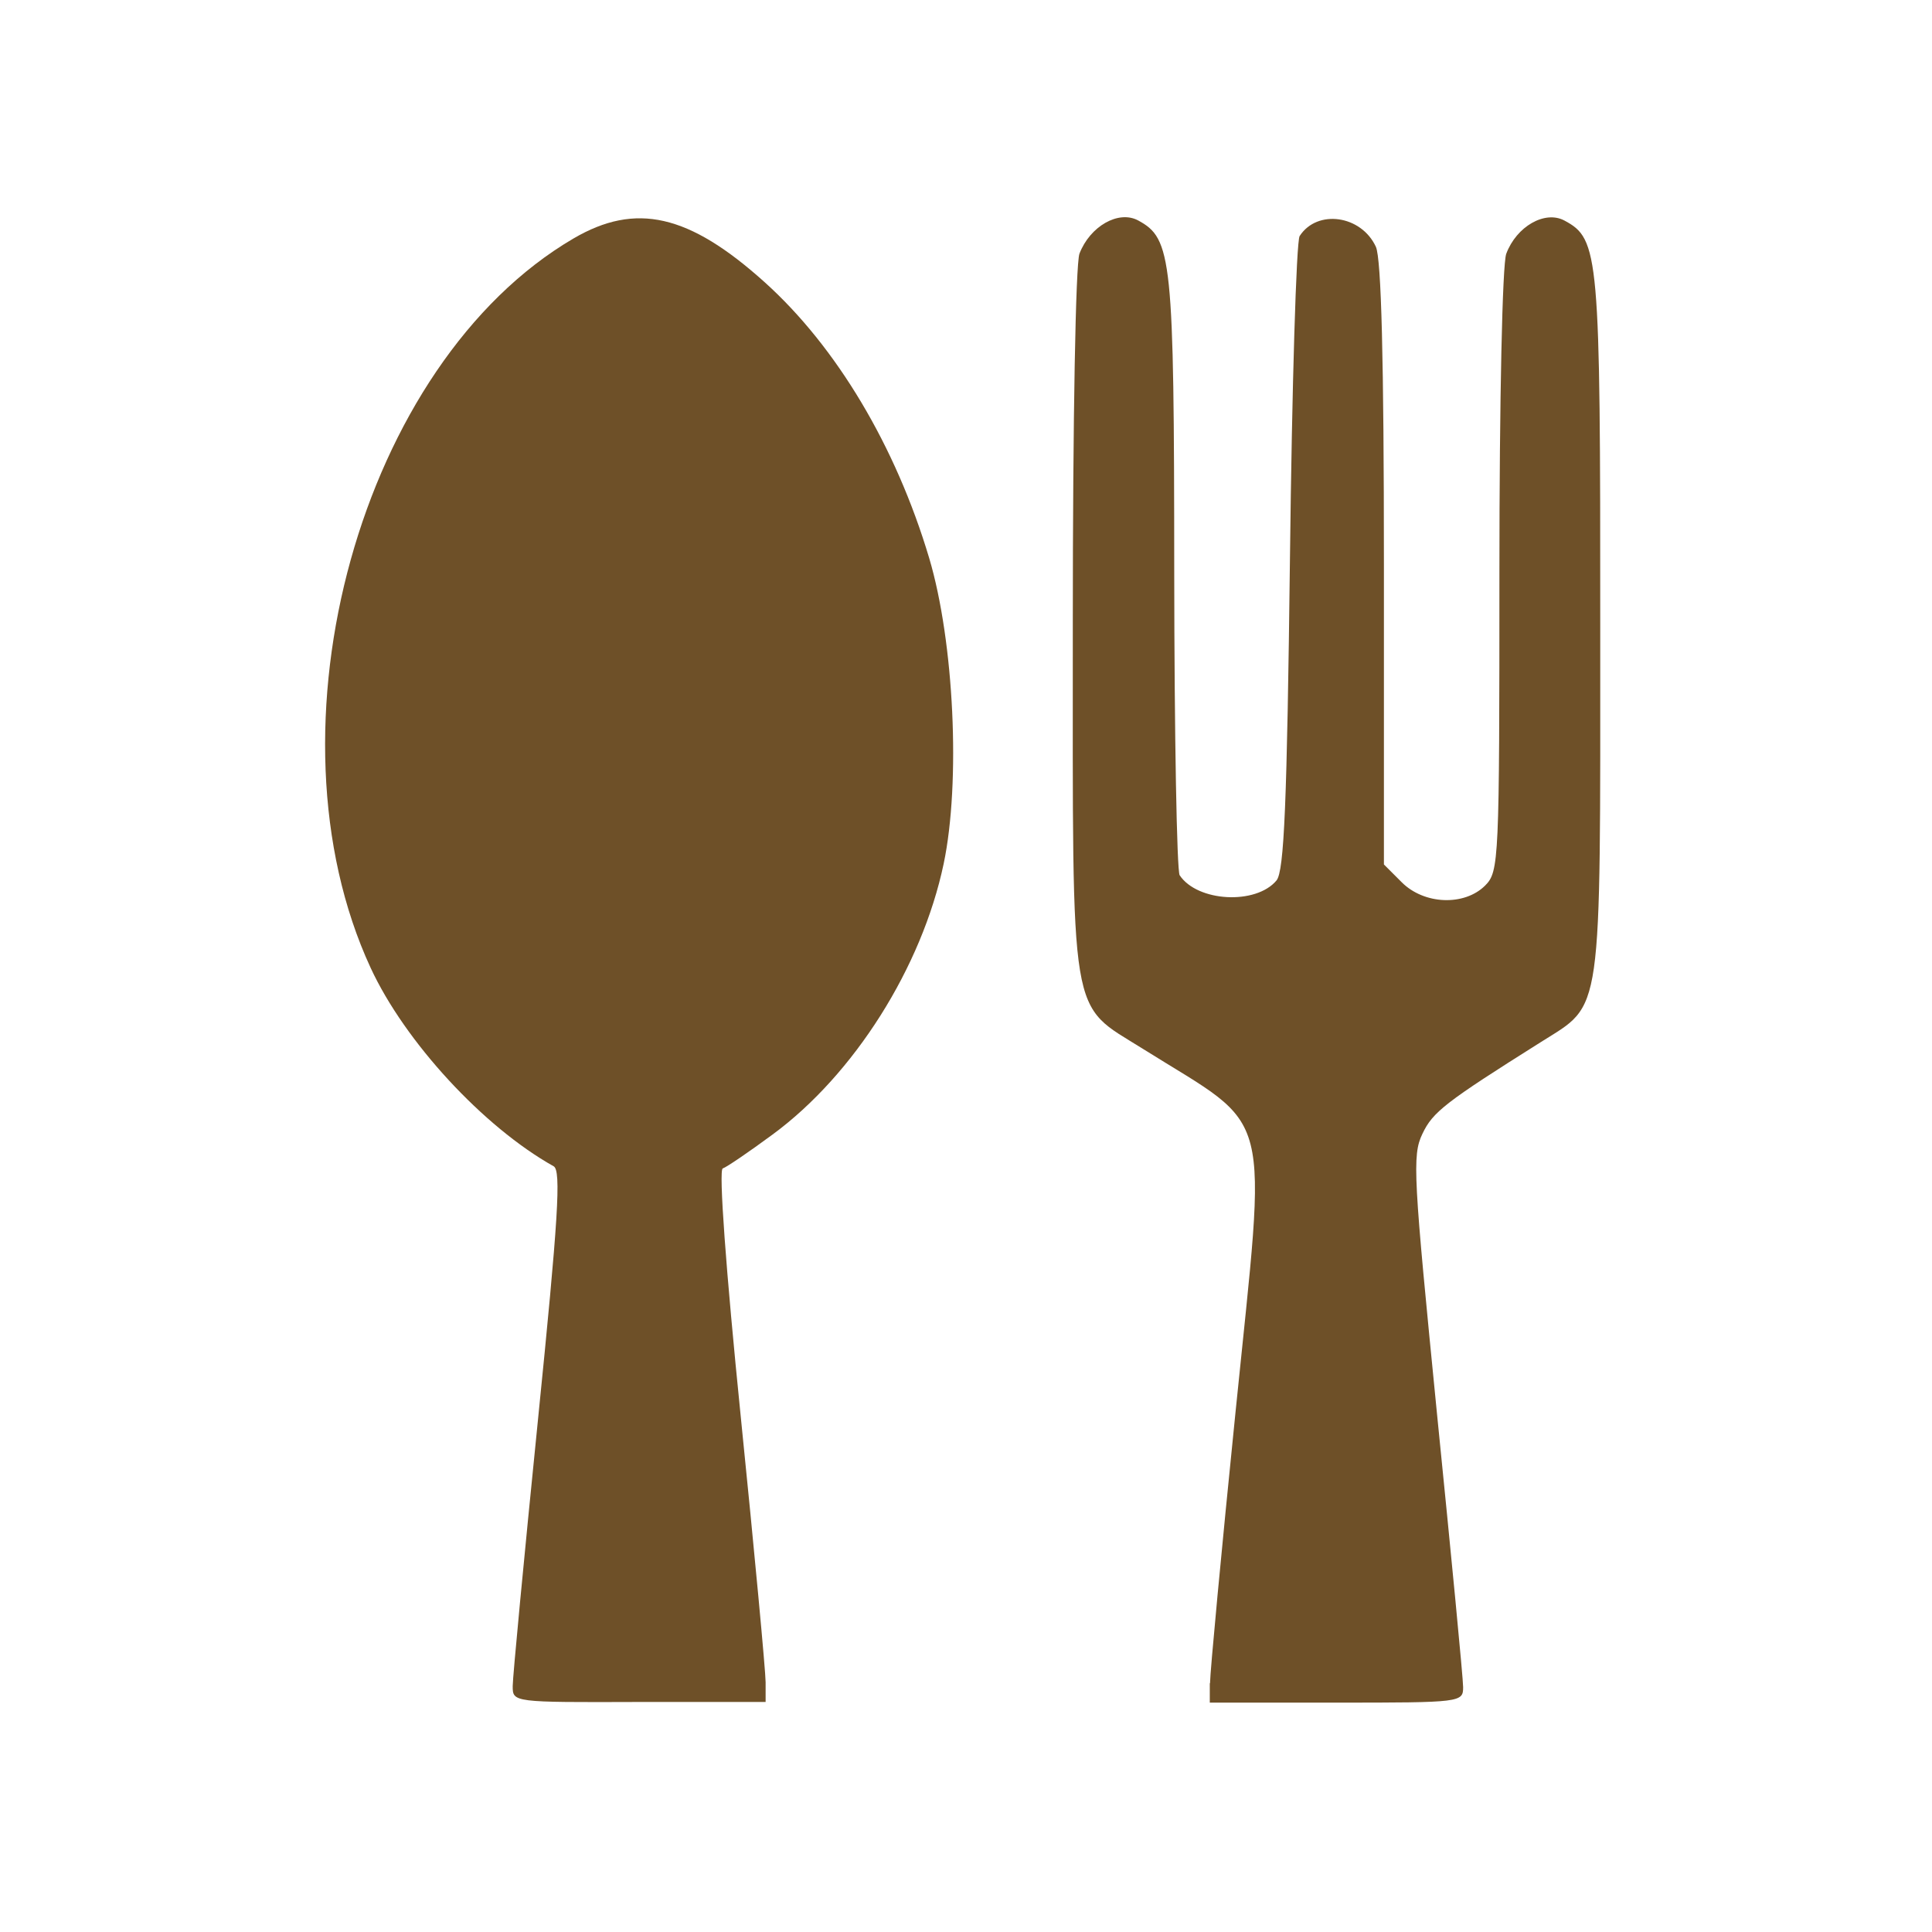
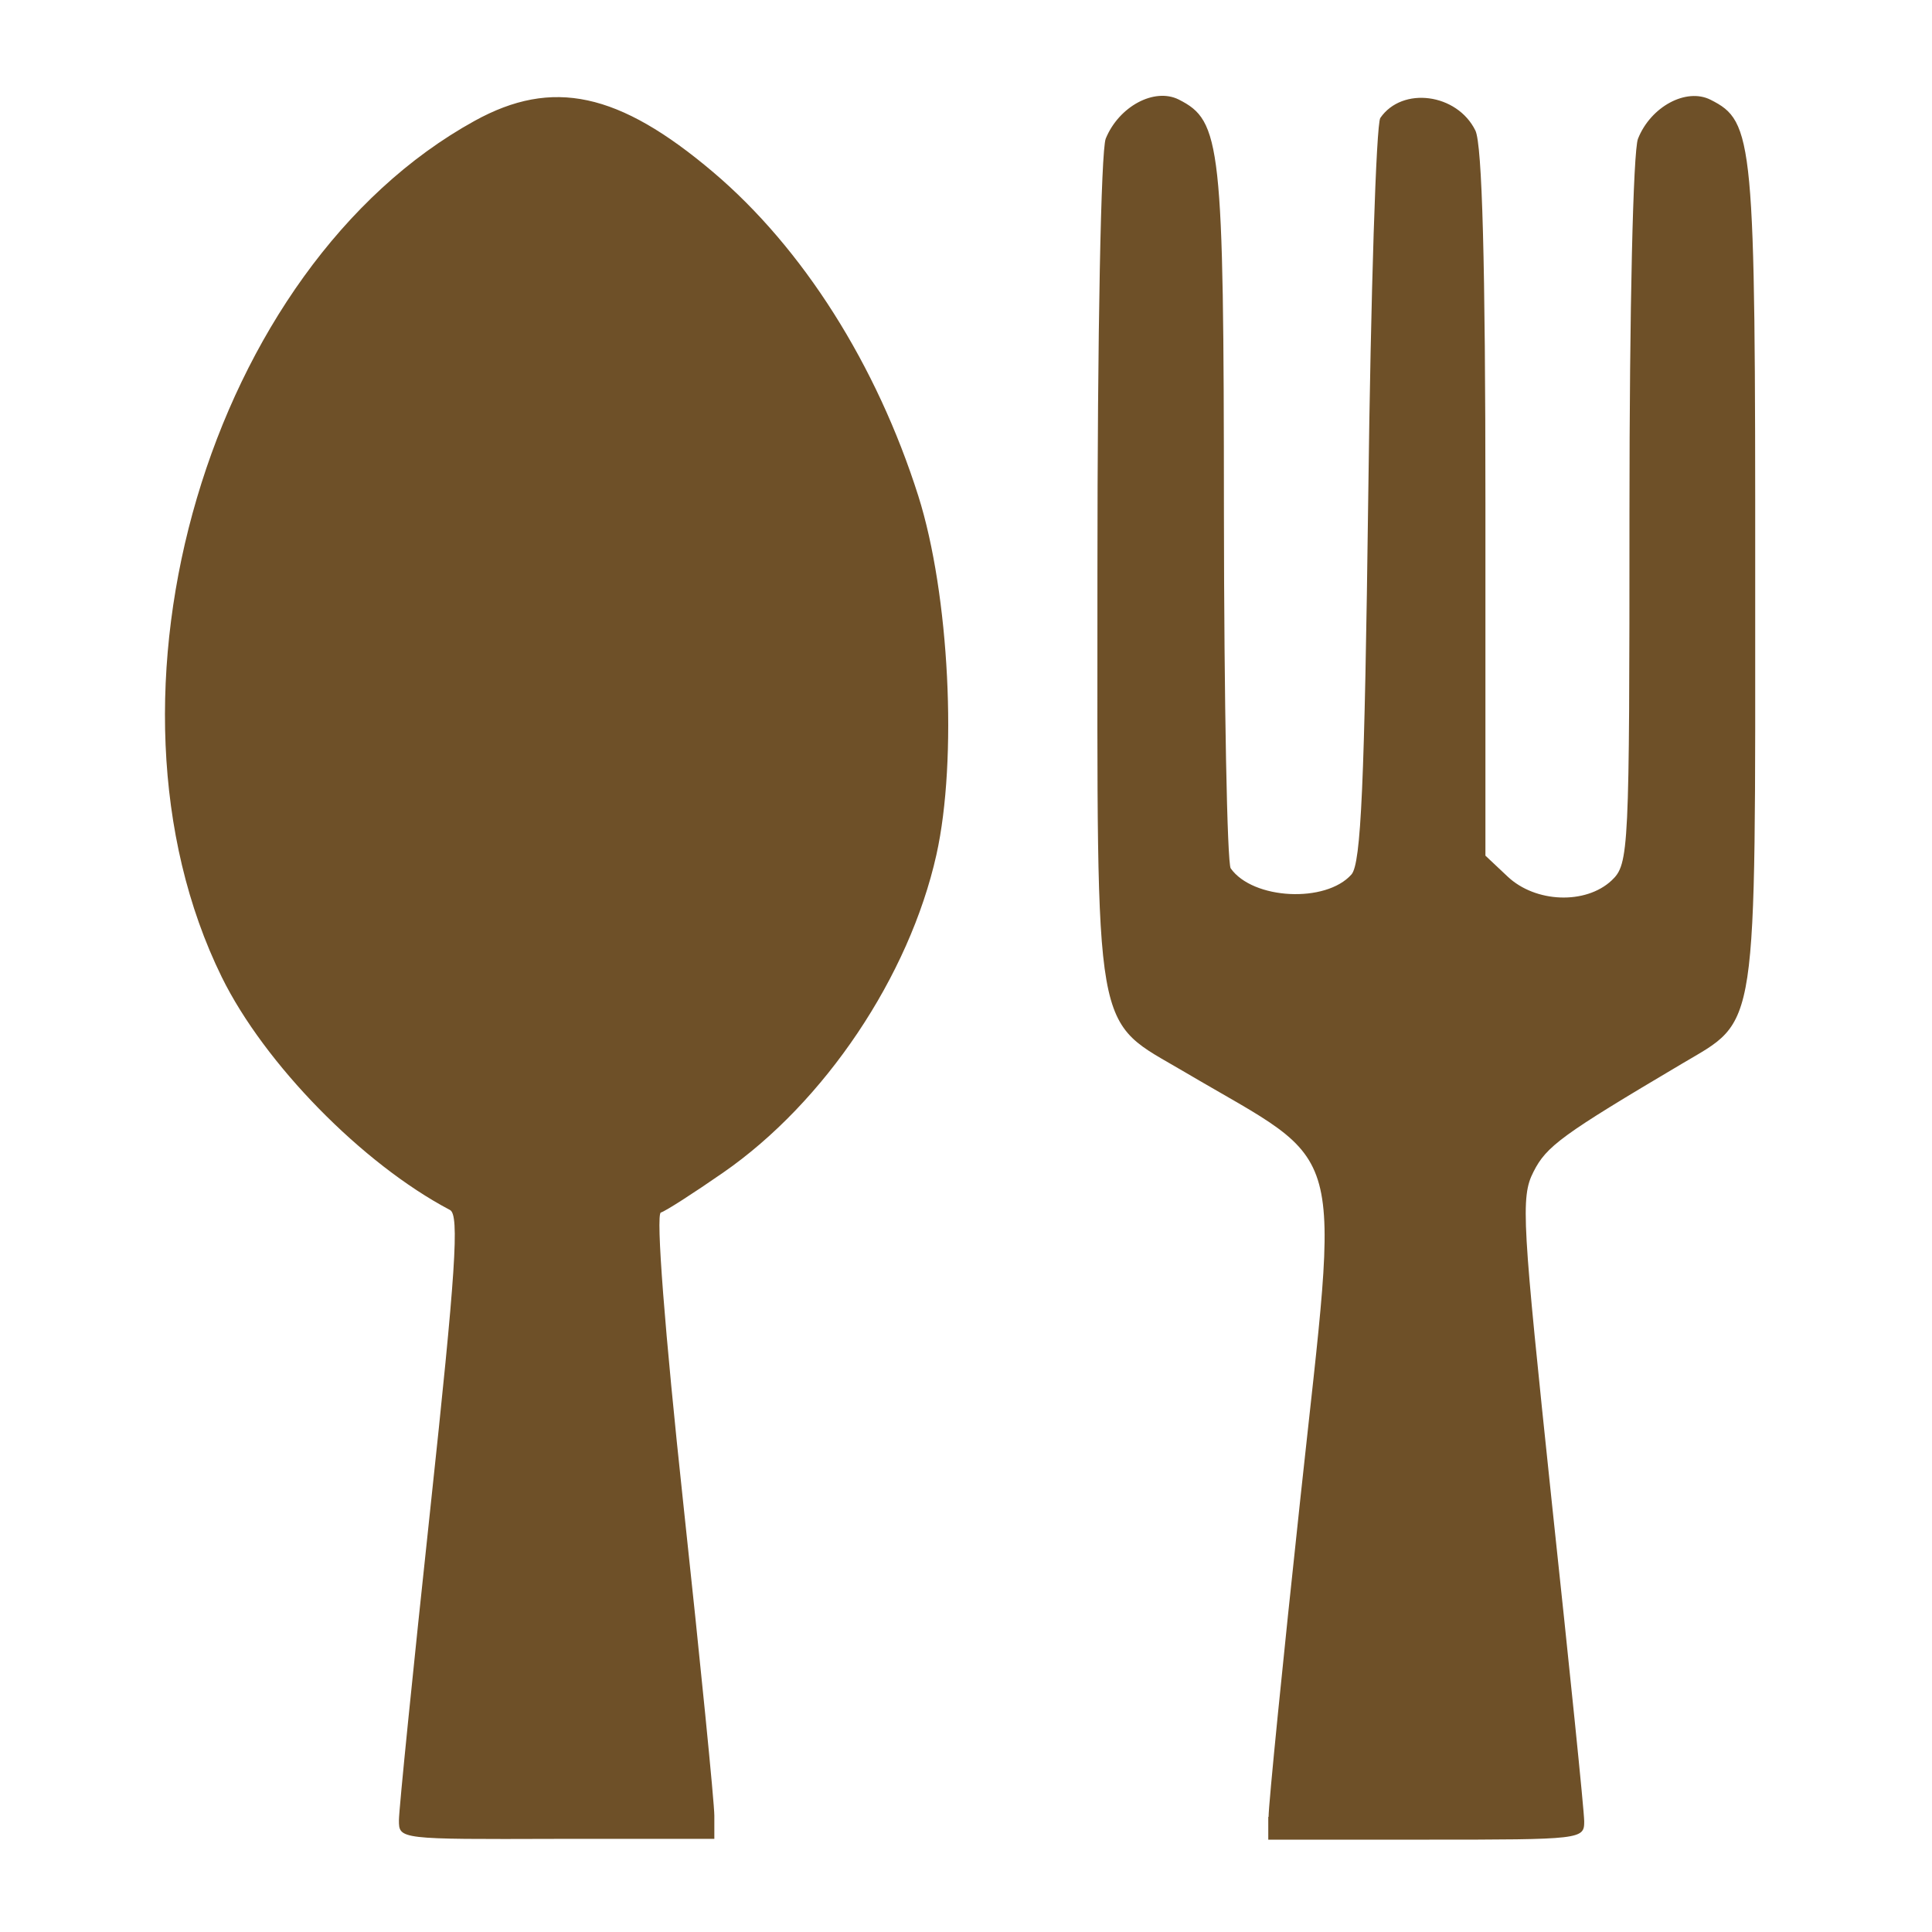
- <svg xmlns="http://www.w3.org/2000/svg" width="32" height="32" id="svg3348" version="1.1" viewBox="0 0 32 32">
+ <svg xmlns="http://www.w3.org/2000/svg" width="1000" height="1000" id="svg3348" version="1.1" viewBox="0 0 1000 1000">
  <defs id="defs3350" />
-   <g id="layer1">
-     <path style="fill:#6e5028;fill-opacity:1;stroke:none" id="path17553" d="m 20.042,27.878 c 0,-0.174 0.189,-2.196 0.423,-4.498 0.521,-5.159 0.652,-4.637 -1.532,-6.006 -1.233,-0.775 -1.164,-0.342 -1.164,-7.042 0,-3.416 0.047,-5.954 0.11,-6.13 0.175,-0.455 0.646,-0.724 0.97,-0.552 0.563,0.303 0.598,0.612 0.6,5.832 0.002,2.687 0.043,4.943 0.09,5.015 0.294,0.442 1.264,0.494 1.604,0.086 0.127,-0.154 0.174,-1.267 0.223,-5.355 0.033,-2.838 0.105,-5.231 0.16,-5.318 0.291,-0.45 1.021,-0.347 1.263,0.178 0.09,0.199 0.133,1.875 0.133,5.261 l 0,4.969 0.294,0.294 c 0.37,0.372 1.038,0.399 1.383,0.055 0.23,-0.232 0.236,-0.4 0.236,-5.202 0,-2.862 0.049,-5.088 0.113,-5.261 0.169,-0.454 0.641,-0.724 0.964,-0.551 0.575,0.308 0.595,0.545 0.593,6.73 0,6.547 0.047,6.226 -0.98,6.875 -1.586,0.998 -1.793,1.158 -1.965,1.521 -0.174,0.361 -0.148,0.702 0.242,4.646 0.236,2.345 0.432,4.375 0.432,4.519 0,0.252 -0.034,0.257 -2.096,0.257 l -2.1,0 0,-0.321 0.004,0 0,-0.002 z" />
-     <path style="fill:#6e5028;fill-opacity:1;stroke:none" id="path17555" d="m 8.492,27.927 c 0,-0.15 0.188,-2.127 0.417,-4.396 0.338,-3.349 0.388,-4.145 0.261,-4.214 -1.164,-0.651 -2.465,-2.063 -3.031,-3.286 -1.839,-3.976 -0.161,-10.019 3.358,-12.08 1.034,-0.606 1.914,-0.405 3.168,0.723 1.192,1.073 2.172,2.717 2.725,4.569 0.413,1.386 0.523,3.717 0.24,5.064 -0.361,1.714 -1.484,3.491 -2.832,4.483 -0.392,0.289 -0.764,0.543 -0.827,0.563 -0.069,0.021 0.051,1.669 0.298,4.109 0.227,2.238 0.412,4.221 0.412,4.4 l 0,0.328 -2.096,0 c -2.091,0.007 -2.093,0.007 -2.093,-0.263 z" />
+   <g id="layer1" transform="translate(0,968)">
+     <path id="path17555" style="fill:#6e5028;fill-opacity:1;stroke:none" d="m 206.485,-25.851 c 0,-5.503 7.327,-78.031 16.251,-161.272 13.173,-122.862 15.121,-152.064 10.172,-154.595 -45.364,-23.883 -96.067,-75.684 -118.125,-120.551 -71.67,-145.864 -6.275,-367.559 130.869,-443.169 40.297,-22.232 74.593,-14.858 123.464,26.524 46.455,39.364 84.648,99.676 106.199,167.619 16.096,50.847 20.382,136.362 9.353,185.779 -14.069,62.88 -57.835,128.071 -110.369,164.464 -15.277,10.602 -29.775,19.921 -32.23,20.654 -2.689,0.77 1.988,61.229 11.614,150.743 8.847,82.104 16.057,154.852 16.057,161.419 l 0,12.033 -81.686,0 c -81.491,0.257 -81.569,0.257 -81.569,-9.648 z m 450.13,-1.798 c 0,-6.383 7.366,-80.563 16.485,-165.014 20.305,-189.264 25.41,-170.114 -59.706,-220.337 -48.053,-28.432 -45.364,-12.547 -45.364,-258.344 0,-125.32 1.832,-218.429 4.287,-224.886 6.82,-16.692 25.176,-26.561 37.803,-20.251 21.941,11.116 23.305,22.452 23.383,213.954 0.078,98.576 1.676,181.34 3.507,183.981 11.458,16.215 49.261,18.123 62.511,3.155 4.949,-5.65 6.781,-46.481 8.691,-196.454 1.286,-104.115 4.092,-191.905 6.236,-195.097 11.341,-16.509 39.791,-12.73 49.222,6.53 3.507,7.301 5.183,68.787 5.183,193.006 l 0,182.293 11.458,10.786 c 14.42,13.647 40.453,14.638 53.899,2.018 8.964,-8.511 9.197,-14.674 9.197,-190.841 0,-104.996 1.91,-186.659 4.404,-193.006 6.586,-16.656 24.981,-26.561 37.569,-20.214 22.409,11.299 23.188,19.994 23.111,246.898 0,240.184 1.832,228.408 -38.193,252.217 -61.81,36.613 -69.877,42.483 -76.58,55.8 -6.781,13.244 -5.768,25.754 9.431,170.444 9.197,86.029 16.836,160.502 16.836,165.785 0,9.245 -1.325,9.428 -81.686,9.428 l -81.842,0 0,-11.776 0.156,0 0,-0.073 z" />
  </g>
</svg>
